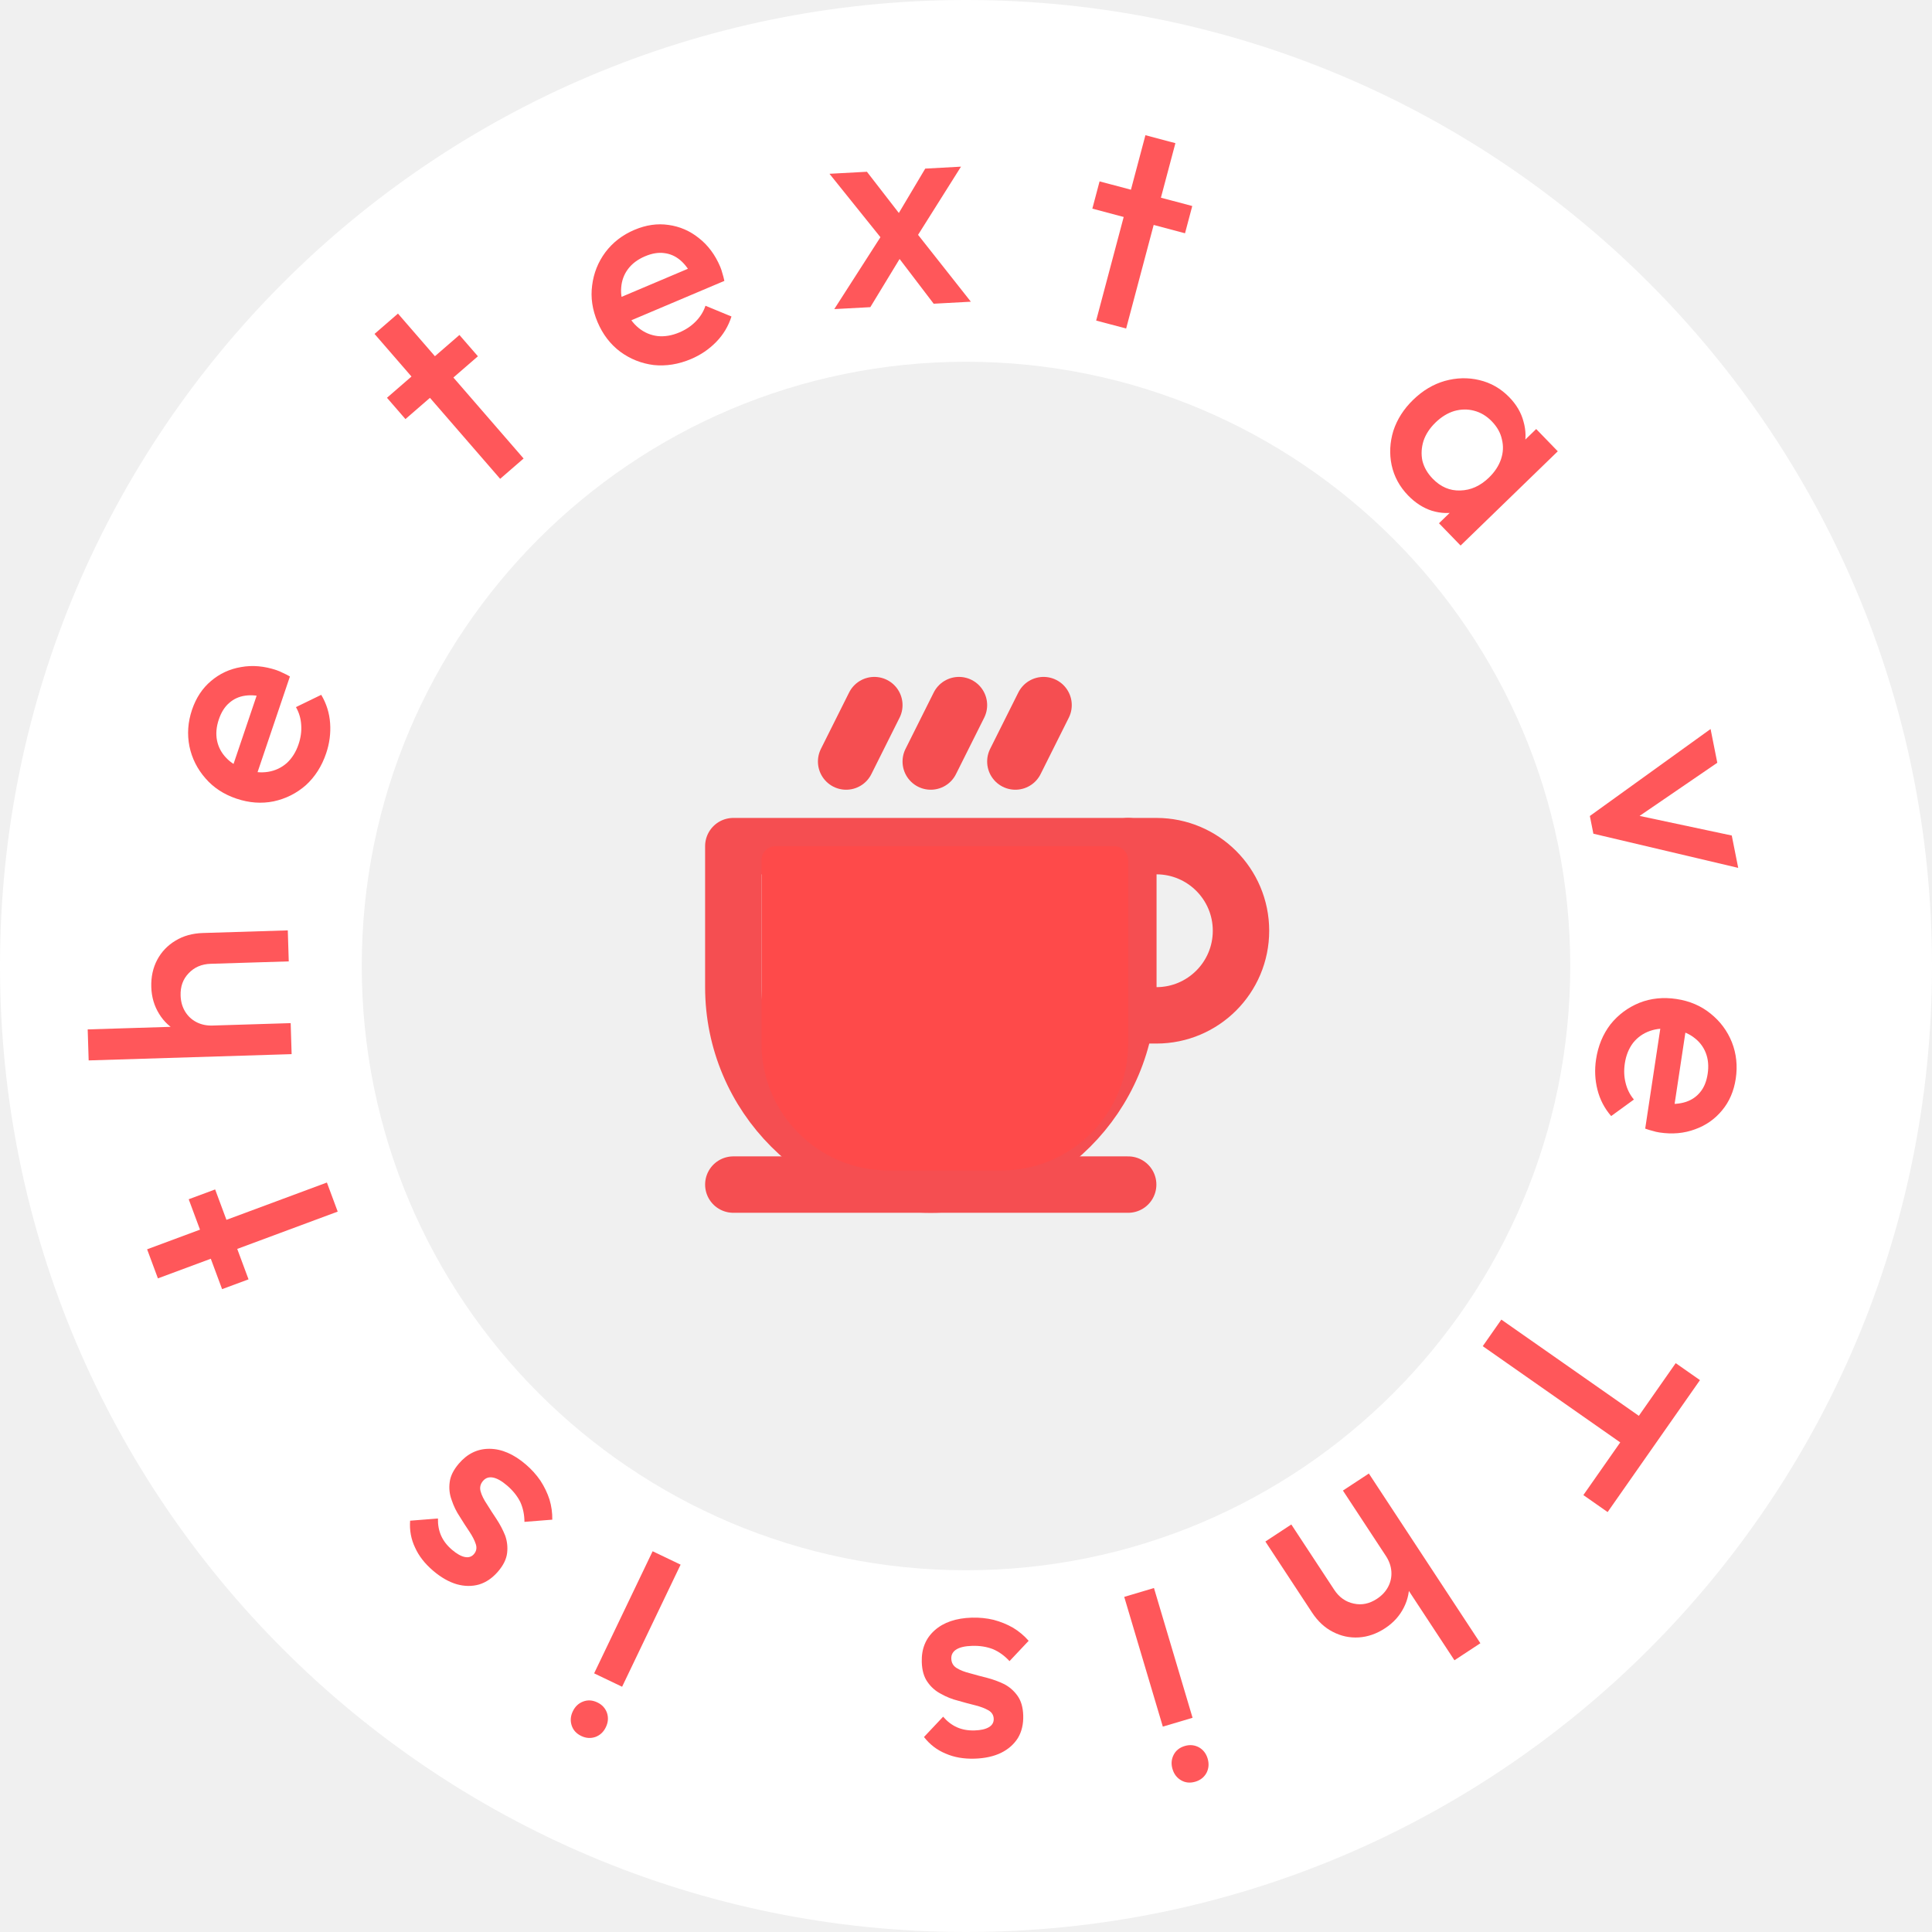
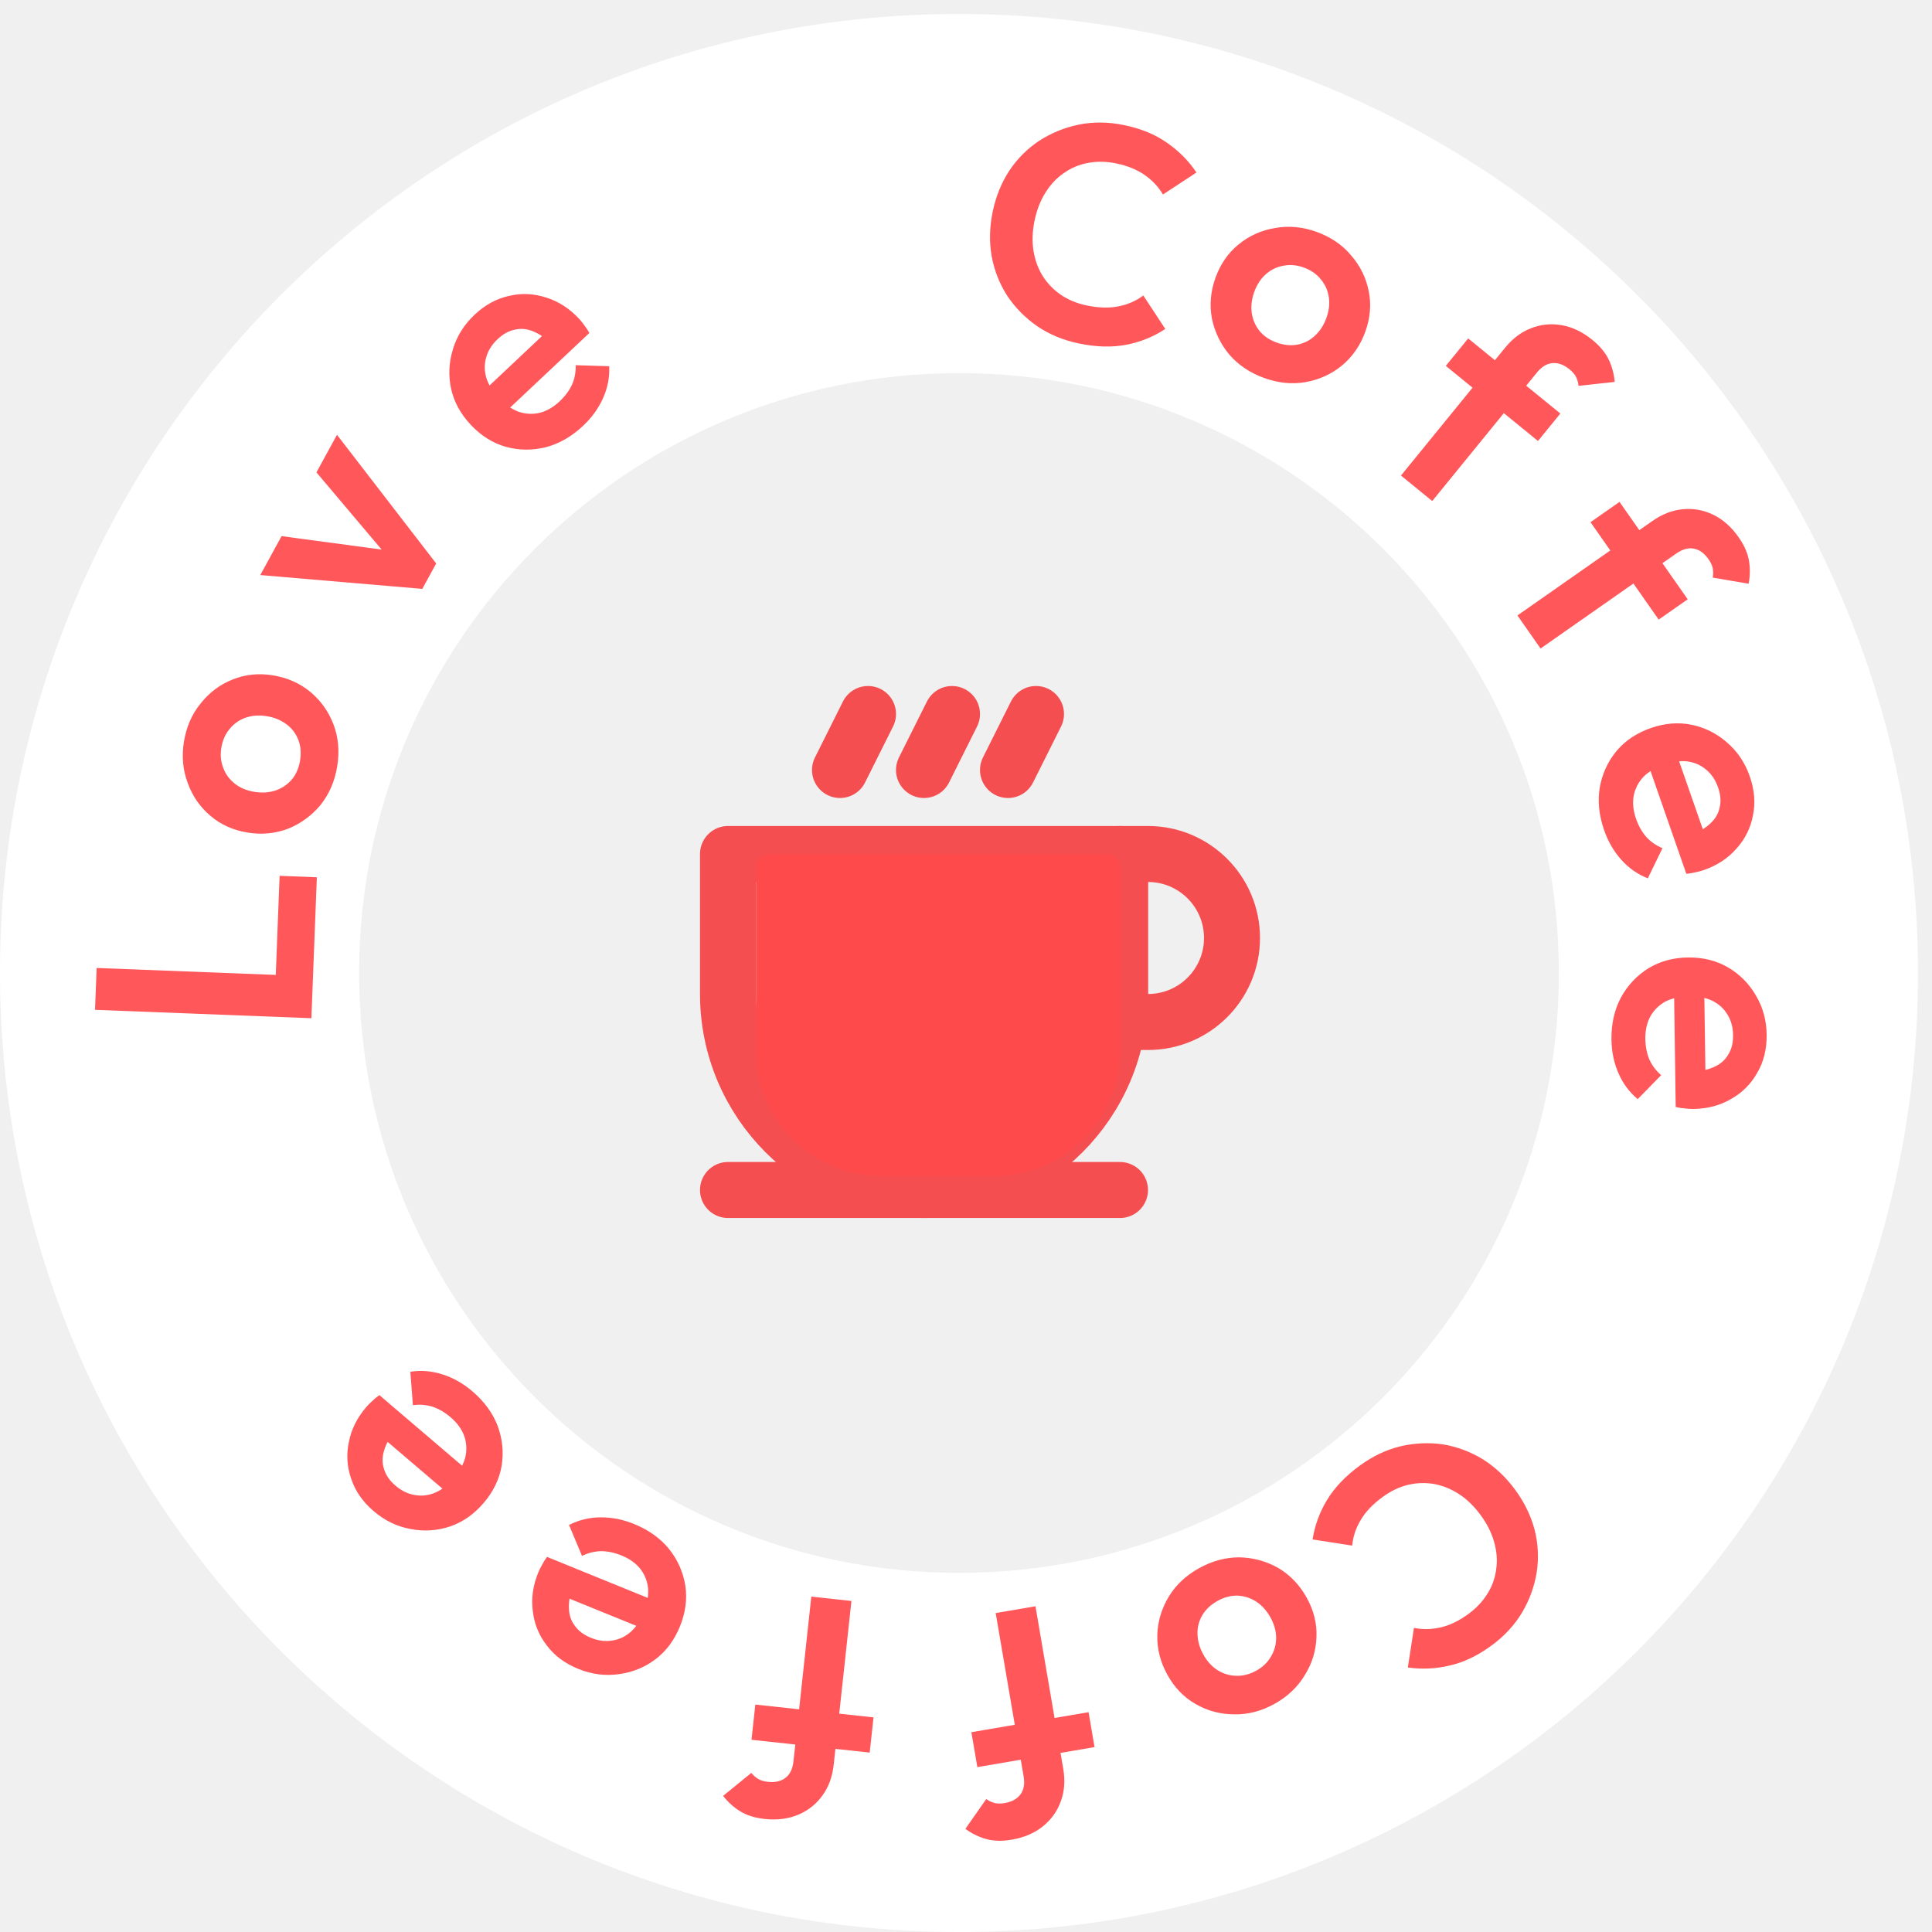
- <svg xmlns="http://www.w3.org/2000/svg" width="137" height="137" viewBox="0 0 137 137" fill="none">
-   <path d="M52 84H80" stroke="#F54E51" stroke-width="4" stroke-linecap="round" stroke-linejoin="round" />
-   <path d="M80 60L80 72H82C85.314 72 88 69.314 88 66C88 62.686 85.314 60 82 60L80 60Z" stroke="#F54E51" stroke-width="4" stroke-linecap="round" stroke-linejoin="round" />
-   <path d="M80 60H52V70C52 77.732 58.268 84 66 84C73.732 84 80 77.732 80 70V60Z" stroke="#F54E51" stroke-width="4" stroke-linecap="round" stroke-linejoin="round" />
-   <path d="M74 50L72 54" stroke="#F54E51" stroke-width="4" stroke-linecap="round" stroke-linejoin="round" />
-   <path d="M68 50L66 54" stroke="#F54E51" stroke-width="4" stroke-linecap="round" stroke-linejoin="round" />
-   <path d="M62 50L60 54" stroke="#F54E51" stroke-width="4" stroke-linecap="round" stroke-linejoin="round" />
-   <path d="M54 61C54 60.448 54.448 60 55 60H79C79.552 60 80 60.448 80 61V74C80 78.971 75.971 83 71 83H63C58.029 83 54 78.971 54 74V61Z" fill="#FE4A4A" />
-   <path d="M137 68.5C137 106.332 106.332 137 68.5 137C30.669 137 0 106.332 0 68.5C0 30.669 30.669 0 68.5 0C106.332 0 137 30.669 137 68.5ZM25.652 68.5C25.652 92.164 44.836 111.348 68.5 111.348C92.164 111.348 111.348 92.164 111.348 68.5C111.348 44.836 92.164 25.652 68.5 25.652C44.836 25.652 25.652 44.836 25.652 68.5Z" fill="white" />
-   <path d="M106.462 93.574L117.604 101.372L116.285 103.257L105.143 95.458L106.462 93.574ZM118.826 96.662L120.546 97.866L113.998 107.222L112.278 106.018L118.826 96.662Z" fill="#FF575A" />
-   <path d="M91.568 108.102L94.61 112.732C94.962 113.267 95.424 113.594 95.996 113.712C96.557 113.838 97.105 113.725 97.64 113.374C97.997 113.139 98.263 112.853 98.439 112.514C98.615 112.175 98.69 111.815 98.663 111.434C98.636 111.052 98.505 110.684 98.271 110.327L99.253 110.256C99.656 110.869 99.877 111.497 99.917 112.141C99.965 112.796 99.842 113.411 99.55 113.986C99.254 114.579 98.811 115.07 98.22 115.458C97.618 115.853 96.996 116.071 96.352 116.111C95.708 116.151 95.095 116.019 94.513 115.716C93.938 115.424 93.445 114.966 93.035 114.342L89.729 109.311L91.568 108.102ZM97.067 104.489L104.975 116.523L103.136 117.732L95.228 105.697L97.067 104.489Z" fill="#FF575A" />
-   <path d="M81.829 112.608L84.566 121.81L82.457 122.437L79.72 113.236L81.829 112.608ZM84.013 123.81C84.371 123.704 84.708 123.736 85.023 123.907C85.325 124.081 85.529 124.347 85.636 124.705C85.742 125.063 85.716 125.397 85.559 125.709C85.388 126.024 85.124 126.234 84.766 126.341C84.395 126.451 84.059 126.419 83.757 126.245C83.454 126.07 83.25 125.804 83.144 125.446C83.037 125.088 83.063 124.754 83.221 124.443C83.379 124.131 83.643 123.921 84.013 123.81Z" fill="#FF575A" />
-   <path d="M68.913 114.709C69.446 114.694 69.961 114.745 70.458 114.864C70.956 114.996 71.415 115.183 71.835 115.424C72.256 115.678 72.625 115.987 72.943 116.351L71.585 117.792C71.24 117.415 70.852 117.133 70.419 116.946C69.974 116.772 69.478 116.693 68.932 116.71C68.439 116.724 68.067 116.808 67.819 116.962C67.57 117.116 67.449 117.333 67.458 117.613C67.466 117.906 67.593 118.13 67.837 118.282C68.082 118.435 68.399 118.559 68.789 118.655C69.165 118.764 69.569 118.872 69.999 118.979C70.415 119.087 70.82 119.235 71.212 119.424C71.592 119.626 71.907 119.903 72.157 120.256C72.408 120.609 72.541 121.072 72.558 121.645C72.576 122.258 72.452 122.789 72.185 123.237C71.905 123.685 71.508 124.037 70.995 124.292C70.469 124.548 69.84 124.686 69.107 124.708C68.334 124.731 67.65 124.611 67.055 124.348C66.448 124.099 65.936 123.707 65.52 123.173L66.878 121.732C67.168 122.07 67.496 122.321 67.861 122.484C68.226 122.646 68.641 122.721 69.108 122.707C69.548 122.694 69.886 122.617 70.122 122.477C70.358 122.337 70.472 122.14 70.465 121.887C70.457 121.62 70.331 121.417 70.086 121.278C69.842 121.138 69.532 121.02 69.156 120.925C68.766 120.83 68.363 120.721 67.946 120.6C67.516 120.493 67.111 120.331 66.731 120.116C66.338 119.914 66.016 119.63 65.765 119.264C65.515 118.911 65.381 118.441 65.364 117.855C65.336 116.922 65.641 116.173 66.278 115.607C66.915 115.041 67.793 114.742 68.913 114.709Z" fill="#FF575A" />
-   <path d="M48.262 110.951L44.114 119.609L42.13 118.659L46.278 110.001L48.262 110.951ZM42.361 120.721C42.698 120.882 42.926 121.132 43.045 121.47C43.152 121.802 43.125 122.137 42.963 122.473C42.802 122.81 42.559 123.041 42.233 123.165C41.895 123.284 41.557 123.263 41.221 123.102C40.872 122.935 40.644 122.685 40.537 122.353C40.43 122.021 40.457 121.687 40.619 121.35C40.78 121.013 41.023 120.782 41.349 120.658C41.675 120.533 42.013 120.554 42.361 120.721Z" fill="#FF575A" />
-   <path d="M37.278 103.839C37.684 104.185 38.031 104.569 38.32 104.991C38.6 105.422 38.815 105.869 38.965 106.33C39.106 106.801 39.172 107.278 39.163 107.761L37.189 107.917C37.187 107.407 37.088 106.937 36.894 106.508C36.68 106.08 36.365 105.689 35.95 105.334C35.574 105.014 35.243 104.827 34.955 104.774C34.667 104.721 34.432 104.801 34.25 105.014C34.06 105.237 34.004 105.488 34.083 105.765C34.161 106.043 34.313 106.348 34.538 106.68C34.744 107.013 34.97 107.364 35.217 107.733C35.453 108.092 35.654 108.474 35.818 108.877C35.964 109.281 36.011 109.698 35.96 110.128C35.908 110.558 35.697 110.991 35.325 111.427C34.926 111.893 34.478 112.203 33.979 112.356C33.471 112.5 32.941 112.495 32.389 112.34C31.828 112.176 31.268 111.856 30.71 111.38C30.122 110.878 29.696 110.33 29.431 109.736C29.148 109.144 29.032 108.51 29.082 107.834L31.056 107.678C31.044 108.124 31.119 108.529 31.28 108.895C31.441 109.26 31.699 109.595 32.054 109.898C32.389 110.183 32.691 110.353 32.96 110.408C33.229 110.462 33.446 110.393 33.61 110.2C33.783 109.997 33.826 109.762 33.739 109.495C33.652 109.228 33.501 108.932 33.286 108.609C33.061 108.277 32.835 107.926 32.607 107.556C32.36 107.188 32.169 106.796 32.032 106.381C31.876 105.968 31.828 105.541 31.888 105.102C31.939 104.672 32.155 104.234 32.536 103.788C33.142 103.078 33.871 102.727 34.723 102.736C35.575 102.744 36.426 103.112 37.278 103.839Z" fill="#FF575A" />
-   <path d="M23.947 85.916L11.198 90.651L10.432 88.589L23.181 83.854L23.947 85.916ZM17.624 90.719L15.749 91.415L13.381 85.04L15.256 84.344L17.624 90.719Z" fill="#FF575A" />
-   <path d="M20.476 68.173L14.939 68.344C14.299 68.364 13.779 68.587 13.379 69.013C12.978 69.425 12.787 69.952 12.807 70.591C12.82 71.018 12.925 71.395 13.122 71.722C13.319 72.05 13.587 72.301 13.926 72.478C14.265 72.654 14.648 72.736 15.074 72.722L14.621 73.597C13.888 73.619 13.237 73.48 12.667 73.177C12.084 72.875 11.624 72.449 11.287 71.899C10.936 71.336 10.75 70.702 10.728 69.995C10.706 69.276 10.846 68.631 11.148 68.061C11.451 67.492 11.884 67.038 12.447 66.701C12.997 66.364 13.645 66.183 14.391 66.16L20.408 65.974L20.476 68.173ZM20.68 74.75L6.287 75.195L6.218 72.996L20.612 72.551L20.68 74.75Z" fill="#FF575A" />
-   <path d="M23.127 53.421C22.82 54.33 22.34 55.083 21.688 55.679C21.028 56.258 20.265 56.64 19.4 56.826C18.539 56.999 17.66 56.934 16.763 56.631C15.867 56.328 15.135 55.848 14.569 55.192C13.99 54.531 13.611 53.777 13.434 52.929C13.261 52.068 13.322 51.202 13.616 50.33C13.903 49.484 14.351 48.805 14.96 48.293C15.574 47.769 16.283 47.439 17.089 47.303C17.9 47.155 18.74 47.229 19.612 47.523C19.764 47.575 19.917 47.641 20.073 47.722C20.22 47.785 20.382 47.868 20.559 47.97L18.034 55.435L16.328 54.858L18.488 48.474L18.907 49.481C18.343 49.318 17.84 49.267 17.397 49.329C16.954 49.39 16.571 49.563 16.25 49.849C15.932 50.121 15.688 50.51 15.517 51.015C15.338 51.546 15.295 52.045 15.39 52.514C15.485 52.982 15.705 53.394 16.049 53.75C16.38 54.101 16.83 54.373 17.398 54.566C17.967 54.758 18.504 54.813 19.011 54.731C19.517 54.649 19.961 54.44 20.342 54.104C20.71 53.764 20.986 53.323 21.17 52.78C21.328 52.313 21.391 51.855 21.359 51.408C21.332 50.949 21.207 50.526 20.985 50.142L22.779 49.271C23.147 49.888 23.357 50.557 23.409 51.278C23.46 51.999 23.367 52.714 23.127 53.421Z" fill="#FF575A" />
-   <path d="M35.467 33.954L26.558 23.678L28.22 22.237L37.129 32.513L35.467 33.954ZM28.751 29.718L27.441 28.207L32.578 23.753L33.889 25.264L28.751 29.718Z" fill="#FF575A" />
-   <path d="M48.998 25.461C48.114 25.835 47.233 25.976 46.354 25.885C45.483 25.776 44.69 25.46 43.977 24.937C43.275 24.408 42.74 23.708 42.371 22.836C42.002 21.965 41.874 21.099 41.989 20.24C42.097 19.369 42.41 18.585 42.926 17.889C43.455 17.187 44.142 16.657 44.989 16.299C45.812 15.95 46.617 15.834 47.404 15.95C48.204 16.06 48.922 16.371 49.559 16.884C50.208 17.391 50.712 18.068 51.071 18.915C51.133 19.062 51.186 19.221 51.229 19.391C51.279 19.544 51.324 19.72 51.365 19.919L44.109 22.991L43.407 21.334L49.614 18.706L49.139 19.689C48.886 19.159 48.59 18.749 48.249 18.459C47.909 18.168 47.526 17.997 47.099 17.947C46.684 17.89 46.231 17.966 45.74 18.174C45.224 18.393 44.823 18.693 44.536 19.075C44.249 19.457 44.087 19.895 44.05 20.389C44.007 20.87 44.103 21.387 44.337 21.939C44.571 22.492 44.886 22.93 45.284 23.254C45.682 23.578 46.133 23.771 46.637 23.832C47.135 23.882 47.649 23.795 48.177 23.571C48.631 23.379 49.015 23.122 49.328 22.802C49.653 22.476 49.886 22.102 50.026 21.681L51.869 22.443C51.652 23.128 51.291 23.73 50.787 24.247C50.282 24.765 49.686 25.17 48.998 25.461Z" fill="#FF575A" />
-   <path d="M66.208 21.537L63.233 17.632L62.814 17.295L58.819 12.323L61.475 12.18L64.124 15.601L64.522 15.92L68.844 21.394L66.208 21.537ZM59.159 21.919L62.742 16.337L64.106 17.846L61.715 21.781L59.159 21.919ZM64.789 17.148L63.406 15.66L65.609 11.956L68.145 11.818L64.789 17.148Z" fill="#FF575A" />
-   <path d="M77.73 22.731L81.223 9.587L83.349 10.152L79.856 23.296L77.73 22.731ZM77.459 14.795L77.972 12.862L84.544 14.609L84.031 16.541L77.459 14.795Z" fill="#FF575A" />
-   <path d="M99.85 35.134C99.247 34.512 98.857 33.794 98.681 32.98C98.514 32.176 98.555 31.366 98.804 30.549C99.071 29.733 99.54 29 100.21 28.35C100.889 27.691 101.636 27.246 102.451 27.013C103.284 26.781 104.1 26.76 104.899 26.952C105.716 27.144 106.426 27.551 107.03 28.173C107.54 28.7 107.875 29.275 108.035 29.9C108.214 30.525 108.224 31.148 108.063 31.767C107.903 32.387 107.574 32.938 107.076 33.421L105.094 35.342C104.596 35.825 104.035 36.137 103.411 36.278C102.796 36.429 102.174 36.41 101.545 36.221C100.925 36.023 100.361 35.66 99.85 35.134ZM101.594 33.944C102.16 34.528 102.811 34.807 103.547 34.781C104.292 34.764 104.971 34.459 105.584 33.865C105.995 33.466 106.28 33.032 106.438 32.563C106.597 32.093 106.618 31.627 106.503 31.163C106.406 30.7 106.167 30.272 105.787 29.879C105.416 29.496 104.995 29.245 104.526 29.124C104.075 29.004 103.608 29.011 103.125 29.145C102.651 29.289 102.209 29.56 101.797 29.959C101.386 30.358 101.101 30.792 100.943 31.261C100.794 31.74 100.768 32.211 100.864 32.674C100.979 33.138 101.223 33.562 101.594 33.944ZM102.04 37.105L103.893 35.309L105.837 33.953L107.238 32.066L108.933 30.423L110.464 32.002L103.572 38.685L102.04 37.105Z" fill="#FF575A" />
-   <path d="M112.738 57.863L121.299 51.695L121.775 54.088L114.757 58.889L114.476 57.477L122.801 59.247L123.258 61.542L112.988 59.119L112.738 57.863Z" fill="#FF575A" />
-   <path d="M113.178 75.116C113.322 74.166 113.662 73.341 114.199 72.64C114.748 71.955 115.432 71.445 116.251 71.11C117.068 70.788 117.945 70.698 118.881 70.84C119.817 70.981 120.621 71.325 121.294 71.872C121.98 72.421 122.484 73.097 122.808 73.901C123.129 74.718 123.221 75.582 123.084 76.491C122.95 77.374 122.628 78.121 122.118 78.732C121.606 79.356 120.965 79.805 120.195 80.08C119.423 80.368 118.583 80.443 117.673 80.305C117.515 80.282 117.352 80.243 117.185 80.191C117.028 80.154 116.855 80.101 116.663 80.031L117.84 72.24L119.62 72.509L118.613 79.173L118.023 78.255C118.608 78.316 119.112 78.278 119.538 78.14C119.963 78.002 120.309 77.764 120.576 77.427C120.841 77.103 121.013 76.677 121.092 76.15C121.176 75.596 121.13 75.097 120.955 74.652C120.779 74.208 120.491 73.841 120.09 73.551C119.702 73.263 119.211 73.074 118.618 72.984C118.024 72.895 117.486 72.935 117.002 73.104C116.517 73.274 116.117 73.557 115.801 73.954C115.498 74.354 115.304 74.837 115.218 75.404C115.144 75.891 115.162 76.353 115.272 76.787C115.38 77.235 115.576 77.629 115.862 77.969L114.249 79.141C113.778 78.598 113.454 77.976 113.277 77.275C113.099 76.574 113.067 75.854 113.178 75.116Z" fill="#FF575A" />
+ <svg xmlns="http://www.w3.org/2000/svg" width="138" height="138" viewBox="0 0 138 138" fill="none">
+   <path d="M52 85H80" stroke="#F54E51" stroke-width="4" stroke-linecap="round" stroke-linejoin="round" />
+   <path d="M80 61L80 73H82C85.314 73 88 70.314 88 67C88 63.686 85.314 61 82 61L80 61Z" stroke="#F54E51" stroke-width="4" stroke-linecap="round" stroke-linejoin="round" />
+   <path d="M80 61H52V71C52 78.732 58.268 85 66 85C73.732 85 80 78.732 80 71V61Z" stroke="#F54E51" stroke-width="4" stroke-linecap="round" stroke-linejoin="round" />
+   <path d="M74 51L72 55" stroke="#F54E51" stroke-width="4" stroke-linecap="round" stroke-linejoin="round" />
+   <path d="M68 51L66 55" stroke="#F54E51" stroke-width="4" stroke-linecap="round" stroke-linejoin="round" />
+   <path d="M62 51L60 55" stroke="#F54E51" stroke-width="4" stroke-linecap="round" stroke-linejoin="round" />
+   <path d="M54 62C54 61.448 54.448 61 55 61H79C79.552 61 80 61.448 80 62V75C80 79.971 75.971 84 71 84H63C58.029 84 54 79.971 54 75V62Z" fill="#FE4A4A" />
+   <path d="M137 69.5C137 107.332 106.332 138 68.5 138C30.669 138 0 107.332 0 69.5C0 31.669 30.669 1 68.5 1C106.332 1 137 31.669 137 69.5ZM25.652 69.5C25.652 93.164 44.836 112.348 68.5 112.348C92.164 112.348 111.348 93.164 111.348 69.5C111.348 45.836 92.164 26.652 68.5 26.652C44.836 26.652 25.652 45.836 25.652 69.5Z" fill="white" />
+   <path d="M97.123 104.69C98.034 104.023 98.997 103.563 100.012 103.311C101.036 103.071 102.056 103.024 103.072 103.17C104.085 103.338 105.037 103.695 105.929 104.242C106.808 104.798 107.577 105.525 108.235 106.425C108.894 107.324 109.355 108.277 109.619 109.283C109.871 110.298 109.92 111.308 109.765 112.312C109.597 113.326 109.25 114.279 108.724 115.174C108.185 116.077 107.454 116.866 106.531 117.542C105.537 118.27 104.54 118.745 103.54 118.968C102.549 119.203 101.555 119.249 100.56 119.106L100.997 116.277C101.618 116.404 102.254 116.393 102.907 116.242C103.56 116.091 104.218 115.773 104.881 115.288C105.461 114.863 105.92 114.373 106.258 113.816C106.592 113.28 106.799 112.693 106.877 112.055C106.963 111.428 106.91 110.785 106.718 110.125C106.535 109.478 106.218 108.847 105.768 108.231C105.309 107.604 104.798 107.105 104.236 106.735C103.674 106.365 103.077 106.12 102.445 106.001C101.822 105.894 101.199 105.914 100.579 106.059C99.946 106.213 99.34 106.502 98.76 106.927C98.062 107.438 97.542 107.982 97.201 108.559C96.848 109.144 96.643 109.758 96.586 110.4L93.757 109.962C93.912 108.958 94.258 108.014 94.793 107.132C95.329 106.249 96.105 105.435 97.123 104.69Z" fill="#FF575A" />
+   <path d="M85.644 112.016C86.579 111.495 87.543 111.236 88.534 111.238C89.52 111.26 90.441 111.512 91.296 111.993C92.145 112.494 92.823 113.199 93.329 114.109C93.836 115.019 94.071 115.954 94.034 116.914C94.005 117.887 93.73 118.795 93.209 119.639C92.696 120.496 91.977 121.181 91.055 121.694C90.106 122.222 89.139 122.475 88.153 122.453C87.162 122.45 86.245 122.205 85.403 121.717C84.568 121.242 83.897 120.549 83.391 119.639C82.884 118.729 82.642 117.782 82.664 116.796C82.693 115.823 82.965 114.908 83.479 114.052C83.987 113.215 84.708 112.536 85.644 112.016ZM86.968 114.35C86.494 114.614 86.135 114.949 85.89 115.353C85.639 115.778 85.522 116.23 85.536 116.708C85.545 117.207 85.685 117.7 85.956 118.187C86.227 118.674 86.568 119.046 86.98 119.304C87.392 119.561 87.835 119.693 88.307 119.698C88.787 119.716 89.265 119.593 89.739 119.33C90.2 119.073 90.55 118.736 90.787 118.318C91.032 117.913 91.154 117.468 91.152 116.982C91.15 116.497 91.014 116.01 90.743 115.523C90.472 115.036 90.127 114.657 89.708 114.387C89.296 114.129 88.85 113.992 88.37 113.973C87.897 113.968 87.43 114.094 86.968 114.35Z" fill="#FF575A" />
+   <path d="M73.962 114.733L75.945 126.335C76.089 127.173 76.034 127.941 75.781 128.639C75.531 129.352 75.106 129.953 74.505 130.442C73.904 130.932 73.156 131.253 72.259 131.407C71.58 131.523 70.975 131.507 70.444 131.36C69.912 131.213 69.417 130.97 68.957 130.632L70.446 128.503C70.632 128.634 70.827 128.728 71.029 128.782C71.232 128.837 71.478 128.839 71.767 128.79C72.288 128.701 72.668 128.487 72.907 128.149C73.135 127.827 73.205 127.406 73.116 126.886L71.121 115.219L73.962 114.733ZM77.755 122.298L78.181 124.792L69.811 126.223L69.384 123.729L77.755 122.298Z" fill="#FF575A" />
+   <path d="M60.817 114.355L59.549 126.057C59.457 126.902 59.194 127.626 58.76 128.228C58.325 128.845 57.751 129.307 57.039 129.613C56.327 129.919 55.519 130.024 54.615 129.926C53.93 129.852 53.352 129.671 52.881 129.384C52.411 129.097 52.001 128.728 51.651 128.277L53.666 126.636C53.809 126.814 53.971 126.957 54.151 127.065C54.331 127.173 54.566 127.243 54.858 127.275C55.383 127.331 55.807 127.23 56.13 126.97C56.438 126.723 56.619 126.337 56.676 125.812L57.951 114.045L60.817 114.355ZM62.394 122.67L62.122 125.185L53.679 124.27L53.952 121.755L62.394 122.67Z" fill="#FF575A" />
+   <path d="M45.308 108.864C46.34 109.287 47.167 109.88 47.79 110.642C48.407 111.418 48.794 112.29 48.952 113.258C49.097 114.221 48.966 115.198 48.56 116.188C48.16 117.166 47.58 117.942 46.82 118.519C46.042 119.103 45.167 119.458 44.197 119.583C43.221 119.722 42.251 119.594 41.287 119.199C40.337 118.81 39.591 118.251 39.05 117.522C38.49 116.801 38.159 115.984 38.057 115.07C37.937 114.165 38.069 113.244 38.453 112.308C38.525 112.131 38.614 111.954 38.719 111.775C38.804 111.604 38.922 111.414 39.071 111.206L47.344 114.573L46.526 116.568L39.495 113.71L40.916 113.317C40.704 113.912 40.612 114.445 40.641 114.916C40.656 115.382 40.798 115.789 41.068 116.137C41.318 116.494 41.694 116.775 42.196 116.98C42.726 117.197 43.237 117.264 43.731 117.181C44.219 117.112 44.66 116.905 45.056 116.559C45.432 116.222 45.739 115.762 45.978 115.178C46.223 114.581 46.329 114.014 46.295 113.477C46.242 112.948 46.056 112.475 45.735 112.059C45.409 111.656 44.968 111.34 44.411 111.112C43.909 110.906 43.421 110.801 42.947 110.797C42.468 110.807 42.009 110.92 41.572 111.137L40.646 108.927C41.349 108.565 42.105 108.384 42.914 108.383C43.71 108.376 44.508 108.536 45.308 108.864Z" fill="#FF575A" />
+   <path d="M33.755 99.391C34.601 100.117 35.2 100.939 35.551 101.859C35.892 102.79 35.986 103.739 35.831 104.708C35.665 105.667 35.234 106.553 34.537 107.366C33.849 108.167 33.054 108.722 32.152 109.03C31.229 109.34 30.287 109.402 29.327 109.215C28.356 109.04 27.476 108.613 26.686 107.935C25.906 107.267 25.375 106.501 25.09 105.639C24.785 104.778 24.728 103.898 24.92 103C25.09 102.102 25.505 101.27 26.164 100.502C26.288 100.357 26.428 100.216 26.584 100.08C26.719 99.944 26.89 99.801 27.097 99.65L33.891 105.449L32.487 107.086L26.712 102.16L28.184 102.235C27.796 102.733 27.541 103.21 27.42 103.666C27.288 104.113 27.295 104.545 27.441 104.96C27.567 105.377 27.835 105.762 28.247 106.115C28.681 106.488 29.146 106.712 29.64 106.789C30.125 106.876 30.61 106.818 31.094 106.615C31.557 106.413 31.993 106.073 32.404 105.594C32.824 105.105 33.103 104.6 33.24 104.079C33.356 103.561 33.328 103.053 33.155 102.557C32.972 102.072 32.652 101.633 32.196 101.242C31.784 100.888 31.354 100.635 30.905 100.482C30.447 100.341 29.976 100.304 29.493 100.372L29.31 97.983C30.091 97.861 30.866 97.927 31.634 98.18C32.391 98.424 33.098 98.827 33.755 99.391Z" fill="#FF575A" />
+   <path d="M22.242 72.73L6.788 72.131L6.903 69.141L22.358 69.74L22.242 72.73ZM22.327 70.532L19.667 70.429L19.972 62.559L22.632 62.662L22.327 70.532Z" fill="#FF575A" />
+   <path d="M24.086 54.74C23.914 55.796 23.519 56.713 22.902 57.489C22.273 58.248 21.505 58.814 20.597 59.186C19.677 59.541 18.703 59.635 17.675 59.467C16.648 59.3 15.769 58.904 15.038 58.279C14.293 57.652 13.752 56.873 13.413 55.941C13.061 55.007 12.969 54.019 13.139 52.976C13.314 51.905 13.716 50.99 14.345 50.231C14.962 49.455 15.723 48.888 16.628 48.53C17.519 48.17 18.479 48.074 19.506 48.242C20.534 48.409 21.428 48.808 22.187 49.437C22.932 50.063 23.481 50.844 23.834 51.778C24.174 52.696 24.258 53.683 24.086 54.74ZM21.433 54.329C21.521 53.794 21.482 53.304 21.316 52.861C21.139 52.401 20.858 52.029 20.473 51.743C20.077 51.441 19.604 51.244 19.053 51.155C18.503 51.065 18 51.102 17.542 51.265C17.084 51.428 16.707 51.693 16.409 52.061C16.097 52.426 15.897 52.876 15.81 53.412C15.725 53.933 15.772 54.416 15.952 54.862C16.118 55.305 16.392 55.676 16.774 55.977C17.156 56.277 17.622 56.471 18.172 56.561C18.722 56.651 19.233 56.615 19.705 56.455C20.162 56.291 20.547 56.027 20.86 55.662C21.157 55.295 21.349 54.85 21.433 54.329Z" fill="#FF575A" />
+   <path d="M30.164 42.063L18.592 41.076L20.112 38.296L29.41 39.544L28.66 40.914L22.603 33.741L24.07 31.058L31.156 40.248L30.164 42.063Z" fill="#FF575A" />
+   <path d="M41.634 30.429C40.82 31.191 39.937 31.696 38.985 31.945C38.022 32.183 37.068 32.173 36.122 31.914C35.186 31.644 34.353 31.119 33.621 30.338C32.899 29.567 32.434 28.716 32.226 27.786C32.018 26.835 32.059 25.892 32.349 24.957C32.629 24.012 33.149 23.183 33.909 22.471C34.659 21.77 35.477 21.324 36.365 21.135C37.254 20.926 38.135 20.965 39.008 21.253C39.881 21.52 40.663 22.023 41.355 22.762C41.486 22.901 41.61 23.055 41.729 23.225C41.849 23.374 41.972 23.56 42.1 23.782L35.596 29.904L34.122 28.331L39.647 23.126L39.412 24.581C38.96 24.141 38.513 23.836 38.073 23.666C37.643 23.486 37.213 23.446 36.785 23.546C36.357 23.625 35.945 23.851 35.549 24.221C35.131 24.613 34.857 25.05 34.727 25.533C34.587 26.006 34.592 26.494 34.742 26.997C34.892 27.479 35.183 27.95 35.614 28.411C36.055 28.882 36.527 29.213 37.029 29.406C37.532 29.578 38.039 29.605 38.551 29.487C39.054 29.358 39.524 29.088 39.963 28.677C40.359 28.306 40.658 27.906 40.859 27.477C41.049 27.037 41.137 26.573 41.122 26.085L43.516 26.163C43.553 26.953 43.403 27.716 43.068 28.452C42.743 29.178 42.265 29.837 41.634 30.429Z" fill="#FF575A" />
+   <path d="M77.067 24.534C75.962 24.305 74.975 23.898 74.107 23.314C73.243 22.716 72.524 21.99 71.952 21.138C71.397 20.274 71.024 19.328 70.832 18.3C70.655 17.275 70.68 16.216 70.906 15.125C71.132 14.033 71.53 13.052 72.099 12.182C72.683 11.314 73.4 10.601 74.25 10.043C75.114 9.488 76.054 9.107 77.071 8.898C78.102 8.692 79.178 8.705 80.298 8.937C81.504 9.187 82.525 9.608 83.361 10.201C84.2 10.779 84.9 11.486 85.461 12.321L83.069 13.892C82.747 13.346 82.312 12.882 81.762 12.498C81.212 12.115 80.535 11.84 79.731 11.673C79.028 11.527 78.356 11.515 77.716 11.638C77.094 11.748 76.52 11.989 75.994 12.359C75.471 12.715 75.029 13.185 74.669 13.77C74.311 14.34 74.055 14.998 73.9 15.745C73.742 16.506 73.715 17.219 73.816 17.884C73.918 18.55 74.137 19.157 74.473 19.706C74.811 20.24 75.243 20.689 75.767 21.052C76.305 21.418 76.926 21.674 77.629 21.82C78.477 21.995 79.229 22.016 79.886 21.883C80.557 21.752 81.15 21.493 81.664 21.105L83.236 23.498C82.386 24.056 81.455 24.432 80.441 24.626C79.427 24.821 78.302 24.79 77.067 24.534Z" fill="#FF575A" />
+   <path d="M90.288 26.996C89.281 26.631 88.454 26.074 87.805 25.324C87.175 24.566 86.761 23.706 86.563 22.745C86.385 21.775 86.472 20.801 86.827 19.822C87.182 18.843 87.734 18.052 88.483 17.45C89.236 16.834 90.102 16.446 91.081 16.285C92.064 16.111 93.052 16.204 94.045 16.564C95.066 16.934 95.891 17.498 96.52 18.257C97.169 19.007 97.585 19.86 97.769 20.816C97.958 21.758 97.875 22.718 97.521 23.697C97.166 24.676 96.609 25.481 95.85 26.111C95.097 26.727 94.228 27.122 93.245 27.296C92.28 27.461 91.294 27.361 90.288 26.996ZM91.182 24.465C91.692 24.65 92.18 24.702 92.646 24.622C93.131 24.532 93.549 24.325 93.901 24C94.271 23.666 94.552 23.238 94.742 22.713C94.931 22.189 94.989 21.688 94.913 21.208C94.837 20.728 94.646 20.308 94.34 19.947C94.039 19.573 93.633 19.293 93.123 19.108C92.627 18.928 92.143 18.886 91.672 18.98C91.206 19.061 90.79 19.261 90.424 19.581C90.059 19.901 89.781 20.323 89.591 20.847C89.401 21.371 89.342 21.88 89.412 22.373C89.488 22.853 89.677 23.28 89.978 23.655C90.284 24.015 90.685 24.285 91.182 24.465Z" fill="#FF575A" />
+   <path d="M100.069 33.968L107.503 24.843C108.04 24.183 108.654 23.719 109.346 23.451C110.047 23.17 110.78 23.096 111.544 23.226C112.308 23.356 113.042 23.709 113.747 24.283C114.282 24.718 114.668 25.185 114.907 25.681C115.145 26.178 115.288 26.711 115.336 27.28L112.753 27.559C112.73 27.332 112.672 27.124 112.58 26.936C112.487 26.747 112.328 26.56 112.1 26.375C111.691 26.041 111.28 25.896 110.867 25.938C110.475 25.978 110.112 26.203 109.779 26.612L102.303 35.788L100.069 33.968ZM103.272 26.135L104.87 24.174L111.454 29.537L109.856 31.499L103.272 26.135Z" fill="#FF575A" />
+   <path d="M108.388 43.961L118.031 37.212C118.728 36.724 119.446 36.446 120.184 36.376C120.935 36.298 121.661 36.426 122.36 36.76C123.059 37.094 123.669 37.634 124.191 38.379C124.586 38.944 124.831 39.498 124.924 40.041C125.018 40.584 125.01 41.135 124.901 41.695L122.34 41.259C122.379 41.034 122.38 40.818 122.343 40.612C122.306 40.405 122.203 40.182 122.035 39.941C121.732 39.509 121.377 39.256 120.968 39.184C120.58 39.116 120.17 39.233 119.737 39.535L110.04 46.322L108.388 43.961ZM113.608 37.3L115.681 35.849L120.55 42.807L118.477 44.257L113.608 37.3Z" fill="#FF575A" />
+   <path d="M114.574 59.279C114.21 58.226 114.109 57.214 114.27 56.242C114.444 55.267 114.843 54.399 115.466 53.641C116.093 52.897 116.913 52.35 117.925 52C118.923 51.655 119.889 51.578 120.823 51.767C121.776 51.965 122.62 52.387 123.356 53.033C124.105 53.675 124.649 54.487 124.989 55.471C125.325 56.442 125.397 57.371 125.208 58.259C125.037 59.156 124.642 59.944 124.023 60.624C123.423 61.312 122.645 61.821 121.688 62.152C121.508 62.214 121.316 62.265 121.112 62.304C120.927 62.353 120.707 62.39 120.452 62.416L117.515 53.981L119.553 53.277L122.052 60.443L120.819 59.636C121.405 59.402 121.866 59.119 122.201 58.786C122.541 58.467 122.752 58.091 122.836 57.659C122.938 57.236 122.9 56.767 122.723 56.255C122.536 55.714 122.249 55.286 121.86 54.97C121.486 54.649 121.038 54.455 120.518 54.386C120.016 54.327 119.467 54.4 118.871 54.606C118.261 54.817 117.766 55.112 117.385 55.492C117.023 55.881 116.791 56.333 116.69 56.849C116.603 57.36 116.658 57.9 116.854 58.468C117.031 58.981 117.275 59.417 117.585 59.775C117.909 60.129 118.297 60.398 118.749 60.584L117.701 62.738C116.965 62.449 116.329 62.002 115.794 61.395C115.263 60.803 114.857 60.097 114.574 59.279Z" fill="#FF575A" />
+   <path d="M115.104 74.241C115.091 73.126 115.315 72.134 115.774 71.263C116.248 70.392 116.9 69.695 117.73 69.172C118.56 68.664 119.51 68.404 120.581 68.391C121.637 68.379 122.578 68.61 123.405 69.085C124.247 69.574 124.915 70.241 125.409 71.086C125.917 71.93 126.177 72.874 126.189 73.915C126.201 74.941 125.977 75.846 125.517 76.629C125.071 77.426 124.448 78.049 123.646 78.499C122.86 78.962 121.96 79.2 120.948 79.212C120.758 79.214 120.56 79.202 120.354 79.175C120.163 79.162 119.943 79.128 119.693 79.072L119.567 70.141L121.723 70.116L121.833 77.705L120.917 76.55C121.548 76.513 122.074 76.39 122.497 76.18C122.92 75.984 123.24 75.694 123.455 75.311C123.686 74.941 123.798 74.485 123.791 73.942C123.785 73.371 123.647 72.873 123.378 72.451C123.124 72.029 122.761 71.703 122.289 71.474C121.832 71.259 121.288 71.155 120.657 71.163C120.012 71.17 119.449 71.294 118.967 71.534C118.501 71.789 118.138 72.145 117.88 72.603C117.636 73.06 117.517 73.59 117.524 74.191C117.53 74.734 117.624 75.224 117.805 75.662C118.001 76.1 118.284 76.478 118.654 76.796L116.98 78.51C116.373 78.003 115.911 77.378 115.594 76.634C115.278 75.904 115.114 75.106 115.104 74.241Z" fill="#FF575A" />
</svg>
